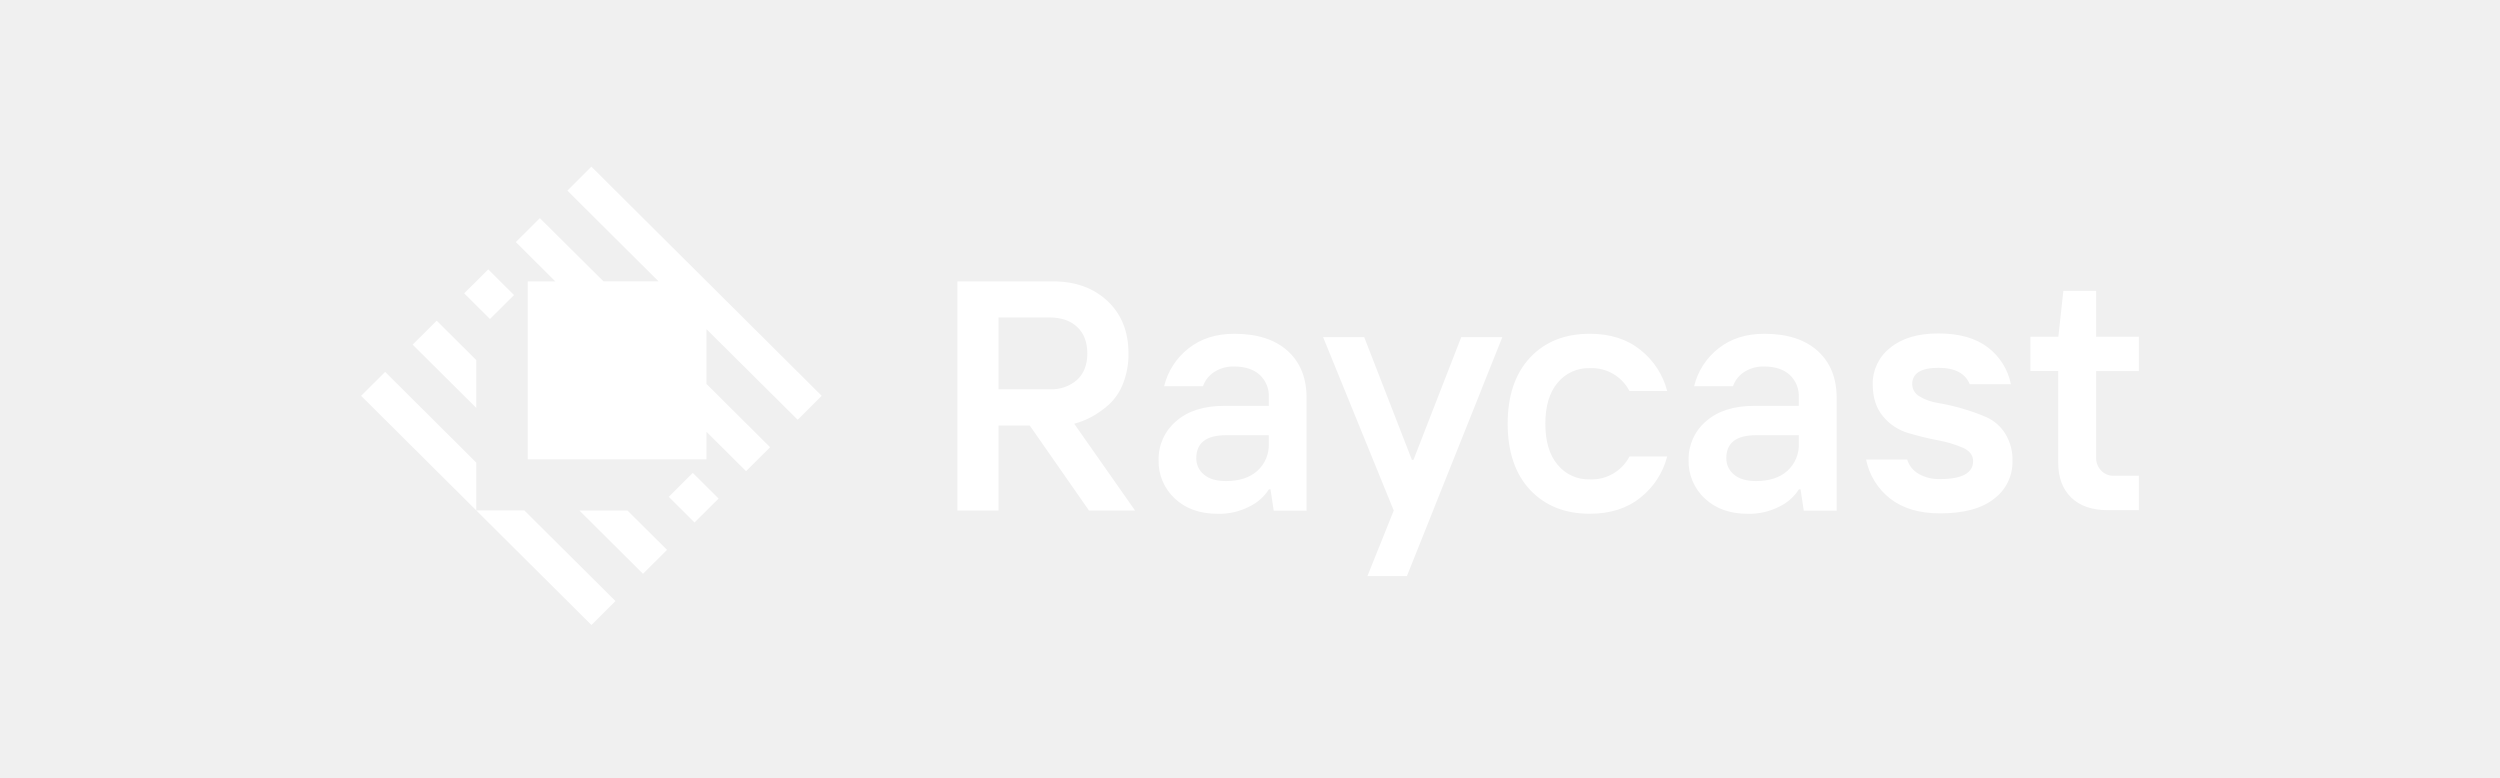
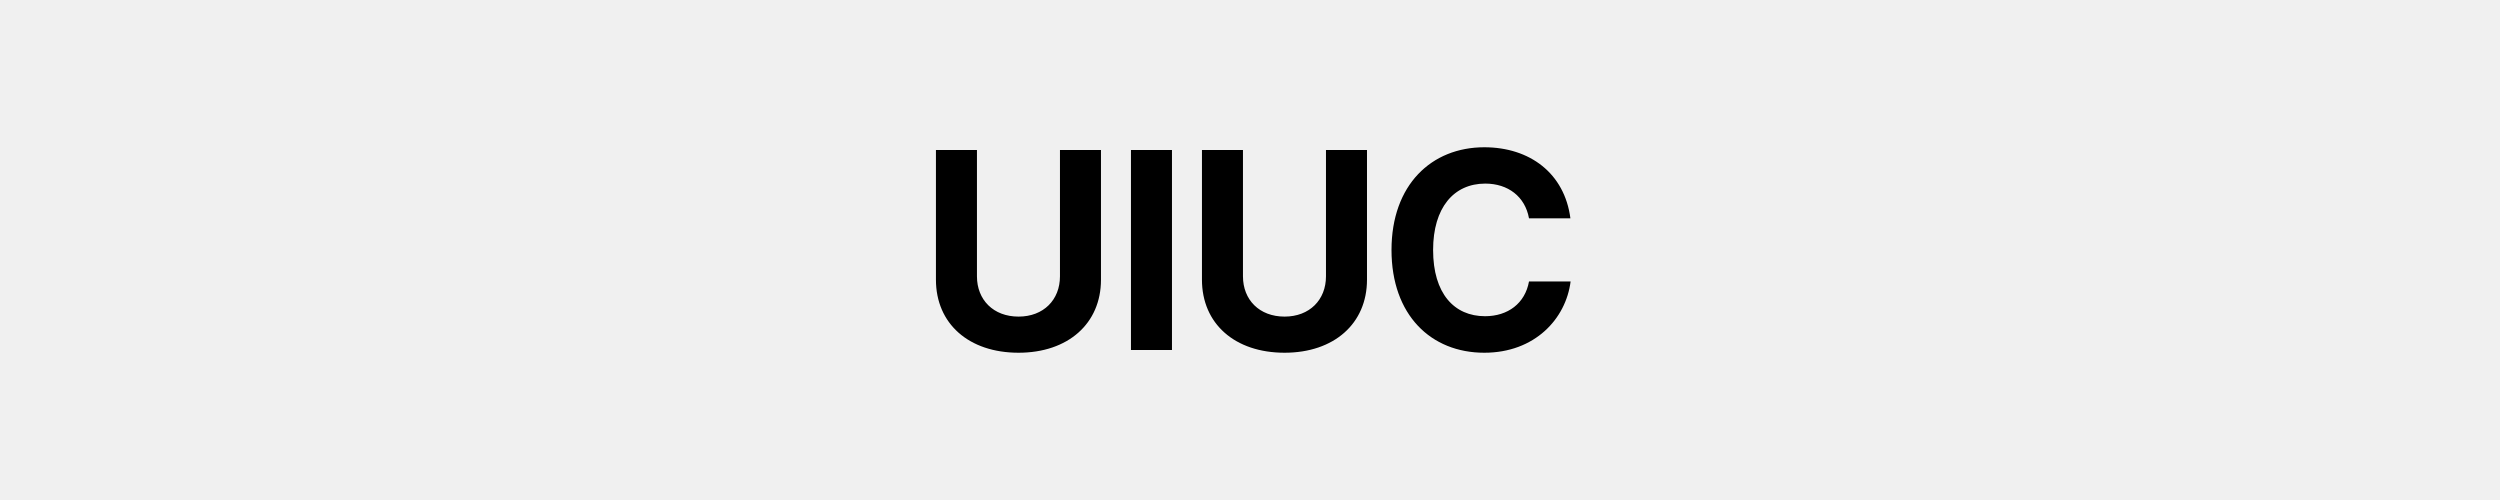
- <svg viewBox="0 0 180 56" fill="currentColor" class="Icon_logotype__QxI2T color_primary__jHBCr" aria-hidden="true" role="img" focusable="false" style="--Logotype-width: 150px;">
-   <path fill-rule="evenodd" clip-rule="evenodd" d="M34.292 33.307v3.443L26 28.5l1.731-1.723 6.56 6.53zm3.46 3.443h-3.46L42.583 45l1.732-1.723-6.563-6.527zm19.68-6.527l1.73-1.723L42.58 12l-1.727 1.727 6.56 6.527h-3.964l-4.58-4.547-1.73 1.723 2.847 2.833h-1.99V33.07h12.871v-1.98l2.848 2.834 1.732-1.723-4.58-4.556V23.7l6.565 6.523zM35.155 19.396L33.42 21.12l1.858 1.848 1.731-1.723-1.853-1.848zm14.726 14.652l-1.73 1.723 1.856 1.848 1.732-1.723-1.858-1.848zM31.442 23.09l-1.732 1.723 4.58 4.556v-3.445l-2.848-2.834zm13.735 13.667h-3.46l4.579 4.556 1.731-1.723-2.85-2.833z" fill="#fff" />
-   <path d="M151.74 36.73c-1.116 0-1.99-.301-2.613-.906-.624-.605-.936-1.446-.936-2.51v-6.6h-2.003v-2.471h2.014l.359-3.3h2.359v3.3H154v2.475h-3.08v6.237a1.3 1.3 0 00.356.92 1.22 1.22 0 00.94.38H154v2.475h-2.26zM139.691 36.963c-1.489 0-2.686-.353-3.593-1.06a4.739 4.739 0 01-1.74-2.816h2.961c.129.429.417.793.804 1.02a2.917 2.917 0 001.568.386c1.579 0 2.373-.44 2.373-1.29 0-.423-.249-.747-.745-.97a8.223 8.223 0 00-1.8-.534 22.253 22.253 0 01-2.125-.52 3.697 3.697 0 01-1.816-1.2c-.493-.587-.741-1.359-.743-2.315a3.264 3.264 0 011.252-2.616c.837-.695 1.998-1.042 3.483-1.04 1.484 0 2.663.33 3.537.99a4.415 4.415 0 011.679 2.666h-2.966c-.316-.781-1.061-1.18-2.242-1.181-1.267 0-1.899.393-1.899 1.18a1.016 1.016 0 00.533.88 3.55 3.55 0 001.327.472c.587.1 1.168.233 1.74.4.593.169 1.174.376 1.74.62a3.092 3.092 0 011.342 1.162 3.53 3.53 0 01.537 2 3.28 3.28 0 01-.333 1.517 3.307 3.307 0 01-.993 1.198c-.882.7-2.175 1.05-3.881 1.051zM130.862 25.257c-.912-.817-2.19-1.225-3.834-1.225-1.31 0-2.409.35-3.297 1.053a4.928 4.928 0 00-1.755 2.722h2.799c.142-.408.414-.76.774-1.001a2.488 2.488 0 011.481-.416c.77 0 1.376.198 1.82.59a2.081 2.081 0 01.663 1.645v.596h-3.206c-1.474 0-2.632.37-3.474 1.111a3.568 3.568 0 00-1.255 2.777 3.645 3.645 0 001.171 2.785c.779.733 1.811 1.1 3.096 1.1a4.748 4.748 0 002.291-.53 3.43 3.43 0 001.388-1.234h.115l.233 1.54h2.368v-8.14c-.005-1.429-.464-2.553-1.378-3.373zm-1.346 6.67a2.525 2.525 0 01-.83 1.98c-.549.486-1.3.73-2.251.73-.692 0-1.222-.158-1.587-.466a1.495 1.495 0 01-.553-1.19c0-1.1.723-1.646 2.14-1.646h3.081v.592zM114.473 36.99c-1.796 0-3.232-.574-4.307-1.72-1.074-1.148-1.612-2.735-1.614-4.762 0-2.022.536-3.608 1.608-4.756 1.071-1.148 2.509-1.722 4.313-1.72 1.466 0 2.68.388 3.644 1.166a5.532 5.532 0 011.92 2.954h-2.716a3.054 3.054 0 00-2.845-1.646 2.887 2.887 0 00-2.326 1.046c-.59.7-.885 1.685-.885 2.956 0 1.272.295 2.258.885 2.957a2.872 2.872 0 002.326 1.05 3.06 3.06 0 002.845-1.648h2.716a5.524 5.524 0 01-1.92 2.957c-.962.777-2.177 1.166-3.644 1.166zM98.455 41.476l1.895-4.717-5.088-12.487h2.96l3.434 8.837h.115l3.439-8.837h2.96l-6.872 17.204h-2.843zM92.704 25.257c-.913-.817-2.191-1.225-3.835-1.225-1.31 0-2.412.35-3.296 1.053a4.92 4.92 0 00-1.756 2.722h2.8c.14-.409.412-.76.773-1.001a2.48 2.48 0 011.482-.416c.769 0 1.376.197 1.82.59a2.074 2.074 0 01.663 1.645v.596h-3.207c-1.474 0-2.632.37-3.473 1.111a3.56 3.56 0 00-1.256 2.777 3.642 3.642 0 001.167 2.785c.779.733 1.81 1.1 3.096 1.1a4.745 4.745 0 002.29-.53 3.431 3.431 0 001.39-1.234h.114l.232 1.54h2.364v-8.14c0-1.429-.456-2.553-1.368-3.373zm-1.351 6.67a2.51 2.51 0 01-.83 1.98c-.548.487-1.298.73-2.25.73-.693 0-1.226-.156-1.588-.466a1.494 1.494 0 01-.553-1.19c.007-1.096.72-1.644 2.14-1.646h3.08v.592zM77.343 30.509c.422-.112.83-.272 1.216-.475a6.86 6.86 0 001.256-.88 4.036 4.036 0 001.046-1.54c.269-.69.401-1.425.39-2.165 0-1.57-.503-2.83-1.511-3.775-1.009-.946-2.32-1.418-3.936-1.415h-6.87v16.5h2.96v-6.122h2.247l4.267 6.122h3.317l-4.382-6.25zm-5.449-2.482v-5.17h3.669c.84 0 1.503.227 1.99.68.486.453.73 1.088.734 1.905 0 .817-.246 1.454-.739 1.91a2.784 2.784 0 01-1.961.675h-3.693z" fill="#fff" />
+ <svg xmlns="http://www.w3.org/2000/svg" viewBox="0 0 200 40">
+   <text x="100" y="28" text-anchor="middle" font-family="system-ui, -apple-system, sans-serif" font-size="22" font-weight="700" letter-spacing="-0.5" fill="currentColor">UIUC</text>
</svg>
